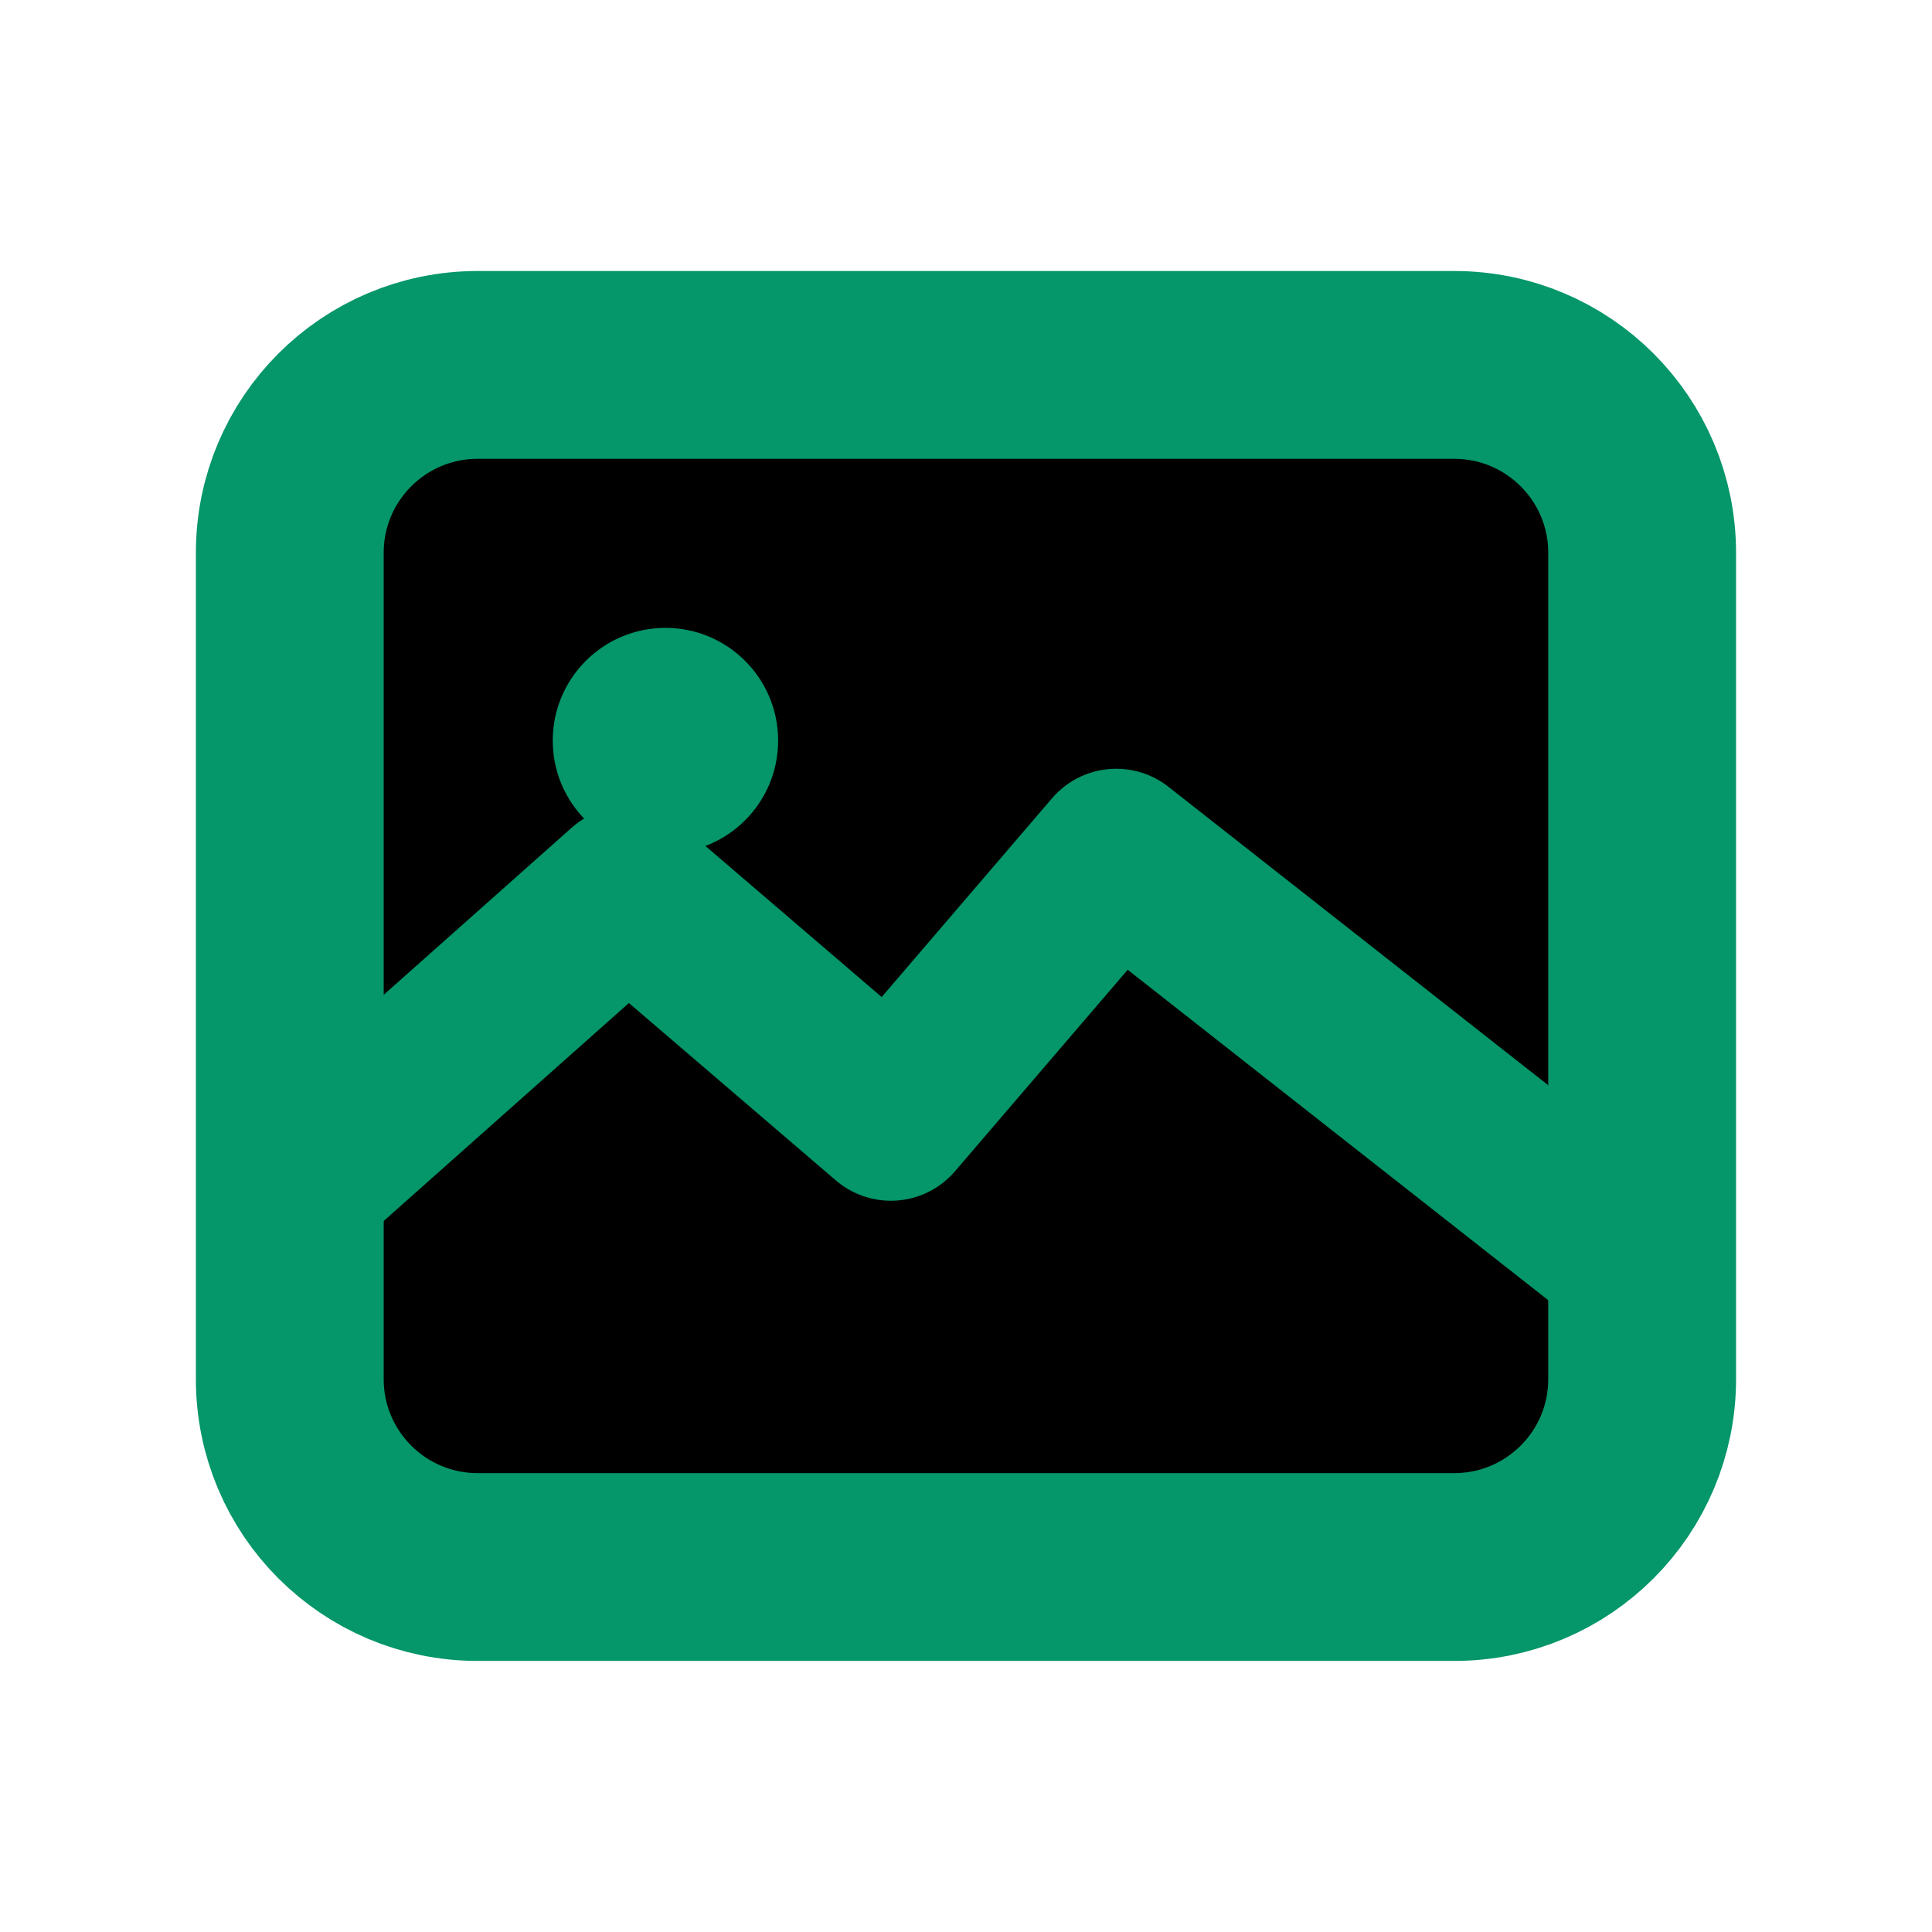
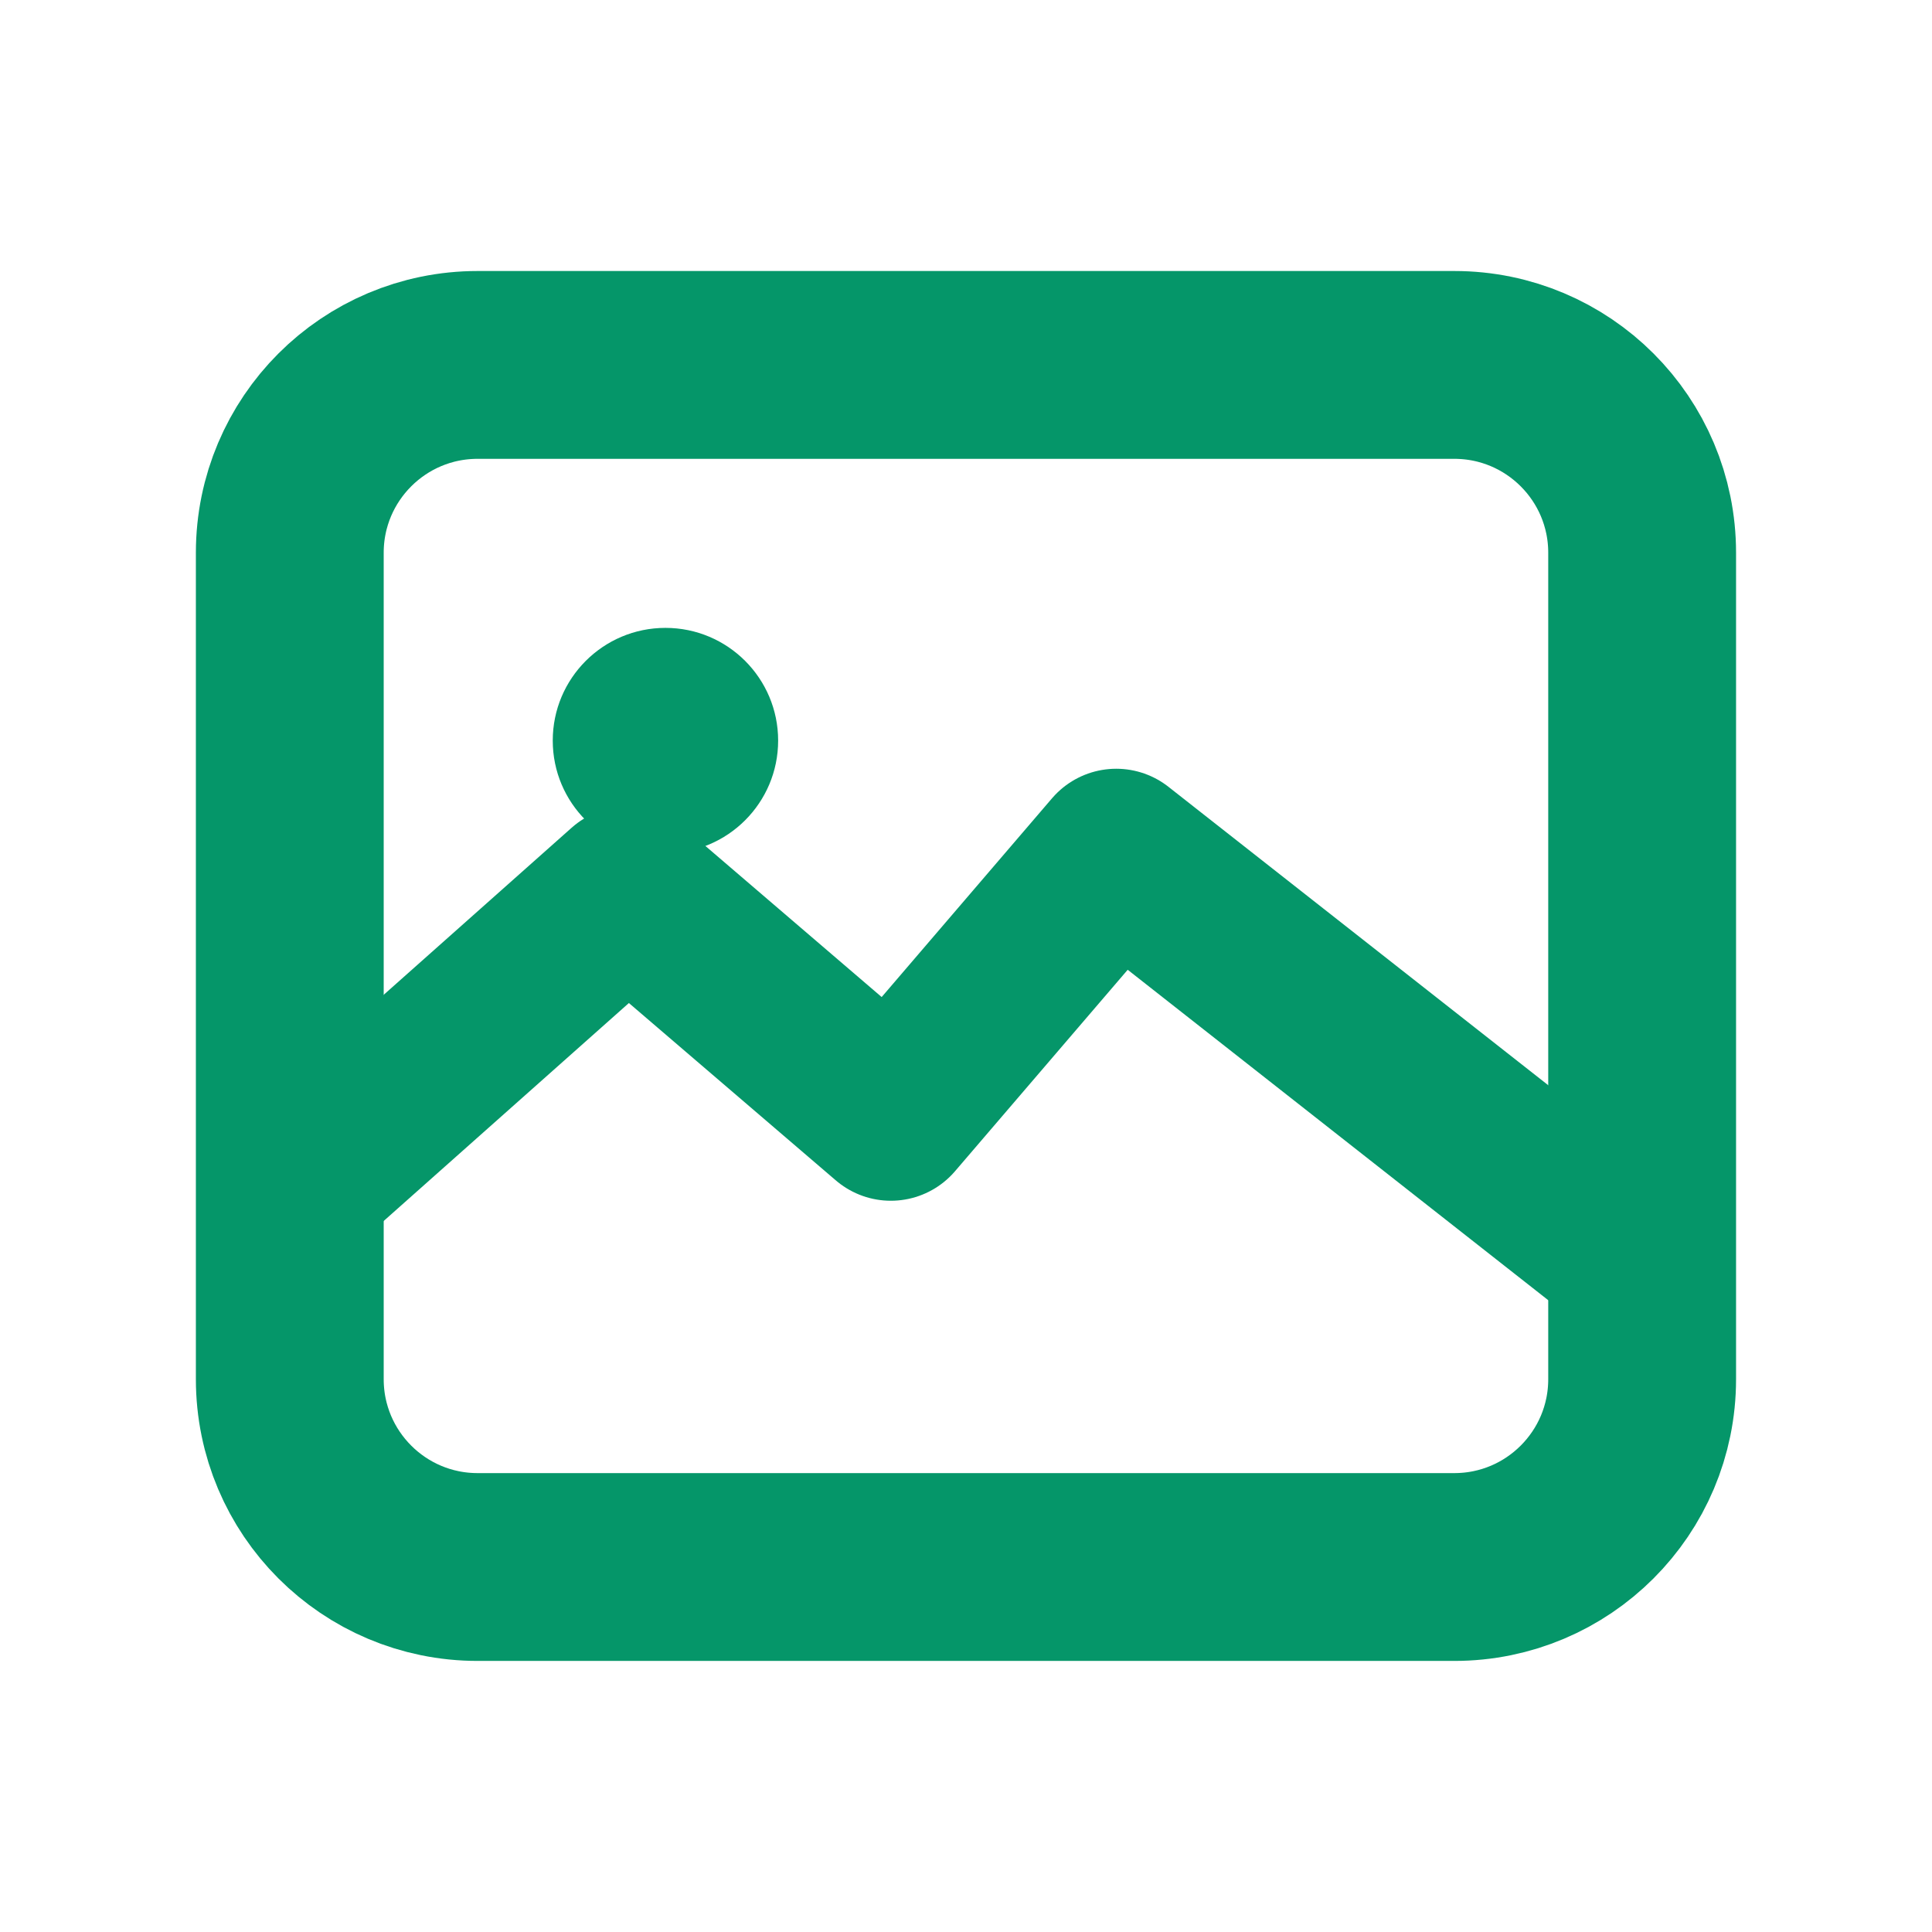
<svg xmlns="http://www.w3.org/2000/svg" width="512" height="512" viewBox="0 0 24 24" role="img" aria-label="asset">
-   <g transform="translate(0.80 0.80) scale(0.9333)" color="#059669">
+   <g transform="translate(0.80 0.80) scale(0.9333)" color="#059669" fill="none">
    <rect x="3" y="4" width="18" height="16" rx="2.5" stroke="currentColor" stroke-width="2.5" />
    <path d="M3 15l4.5-4 3.5 3 3-3.5L21 16" stroke="currentColor" stroke-width="2.25" stroke-linecap="round" stroke-linejoin="round" />
    <circle cx="8" cy="9" r="1.5" fill="currentColor" />
  </g>
</svg>
